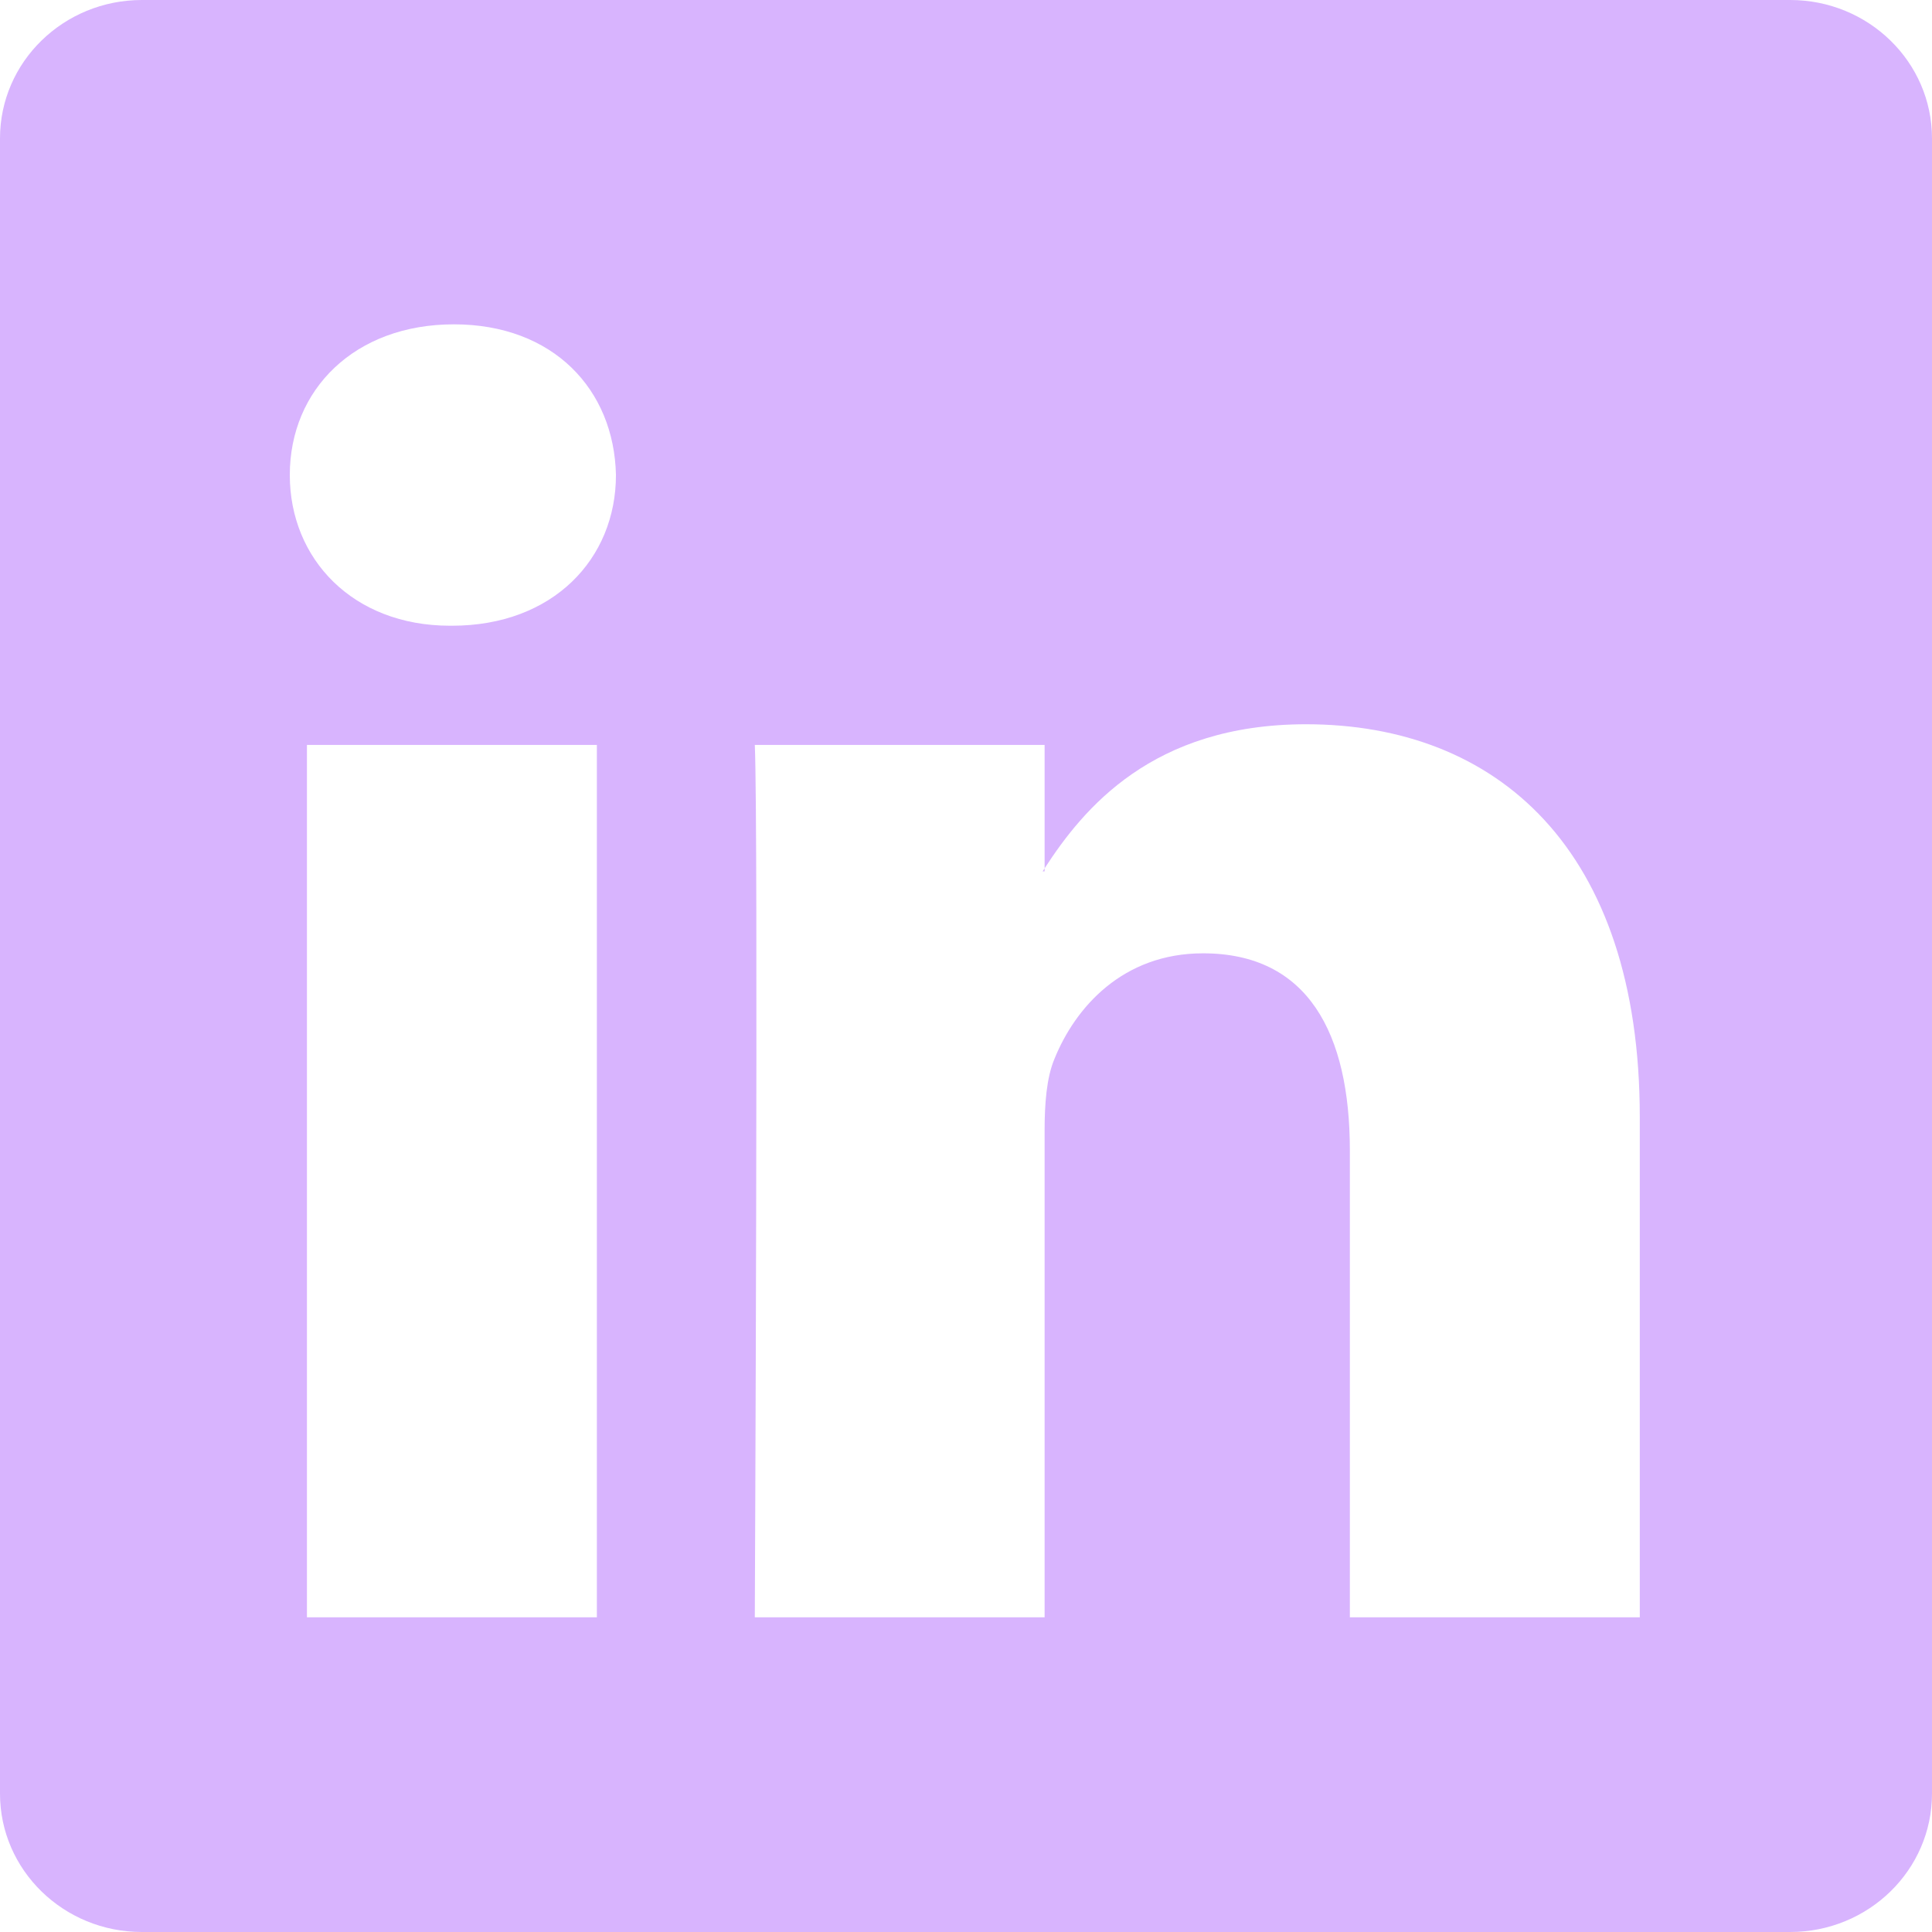
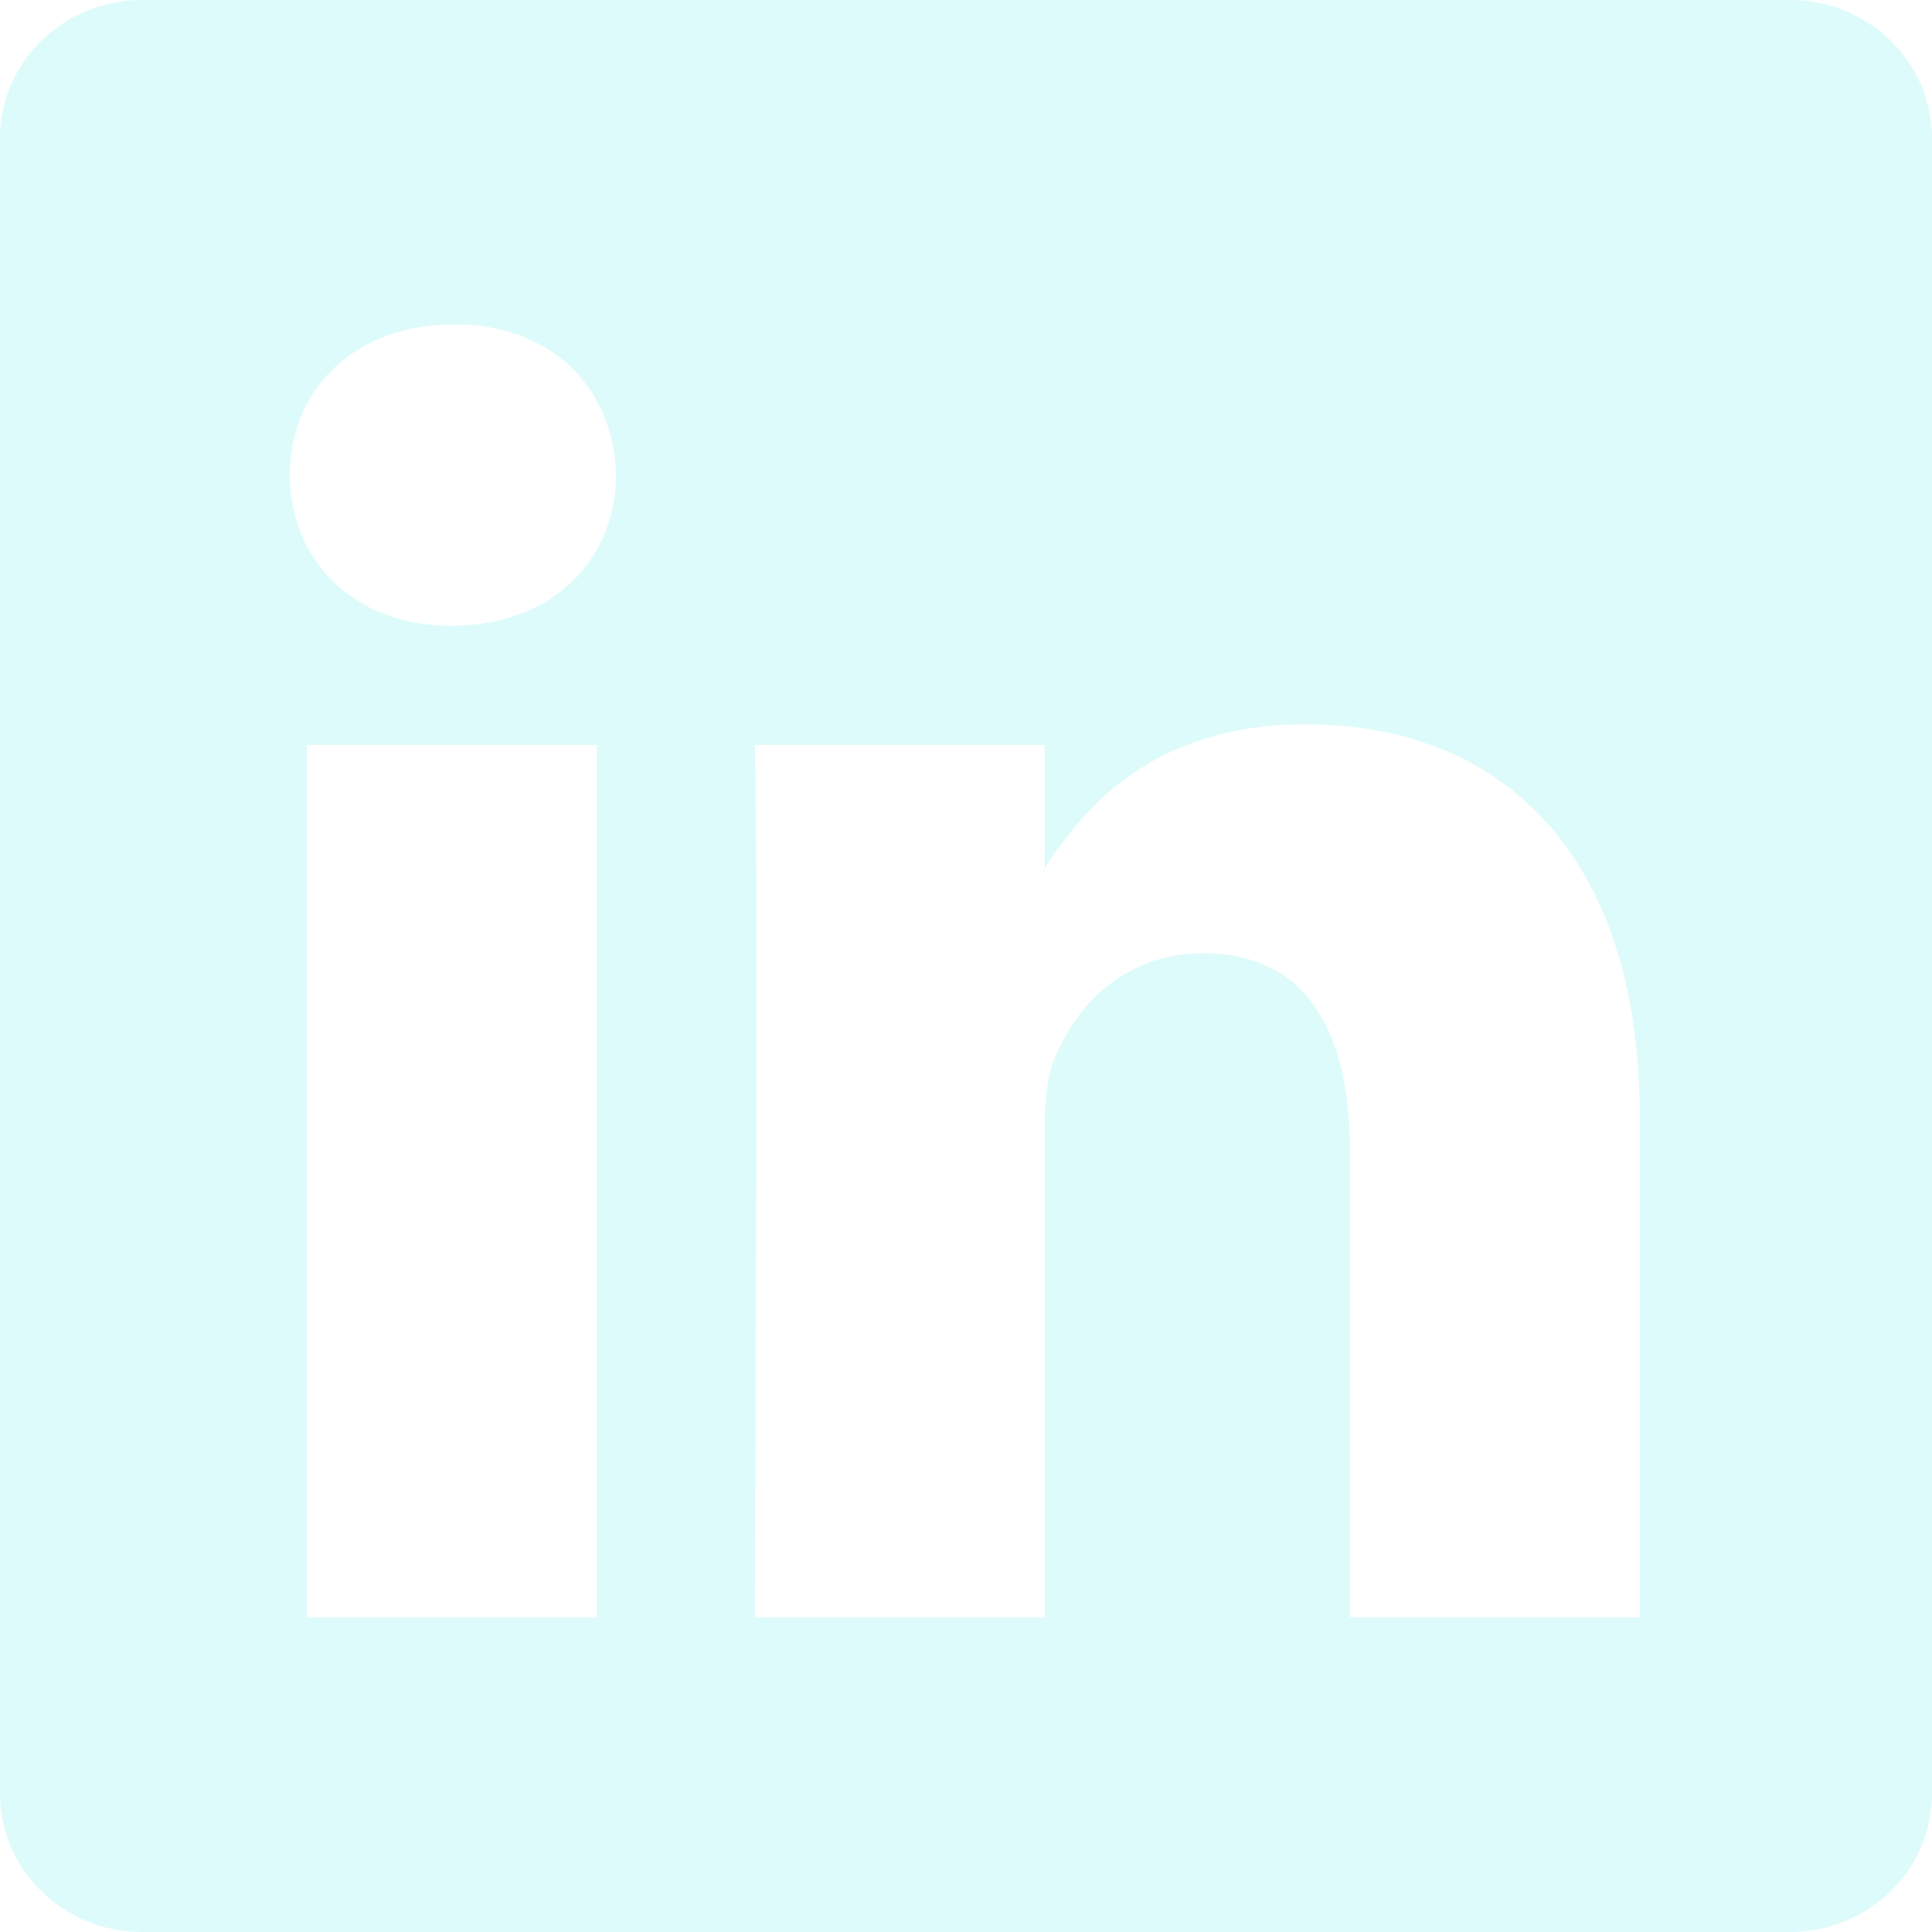
- <svg xmlns="http://www.w3.org/2000/svg" width="16" height="16" fill="#D8B4FE" class="bi bi-linkedin" viewBox="0 0 16 16">
+ <svg xmlns="http://www.w3.org/2000/svg" width="16" height="16" fill="#dcfbfa" class="bi bi-linkedin" viewBox="0 0 16 16">
  <path d="M0 1.146C0 .513.526 0 1.175 0h13.65C15.474 0 16 .513 16 1.146v13.708c0 .633-.526 1.146-1.175 1.146H1.175C.526 16 0 15.487 0 14.854zm4.943 12.248V6.169H2.542v7.225zm-1.2-8.212c.837 0 1.358-.554 1.358-1.248-.015-.709-.52-1.248-1.342-1.248S2.4 3.226 2.4 3.934c0 .694.521 1.248 1.327 1.248zm4.908 8.212V9.359c0-.216.016-.432.08-.586.173-.431.568-.878 1.232-.878.869 0 1.216.662 1.216 1.634v3.865h2.401V9.25c0-2.22-1.184-3.252-2.764-3.252-1.274 0-1.845.7-2.165 1.193v.025h-.016l.016-.025V6.169h-2.4c.03.678 0 7.225 0 7.225z" />
</svg>
